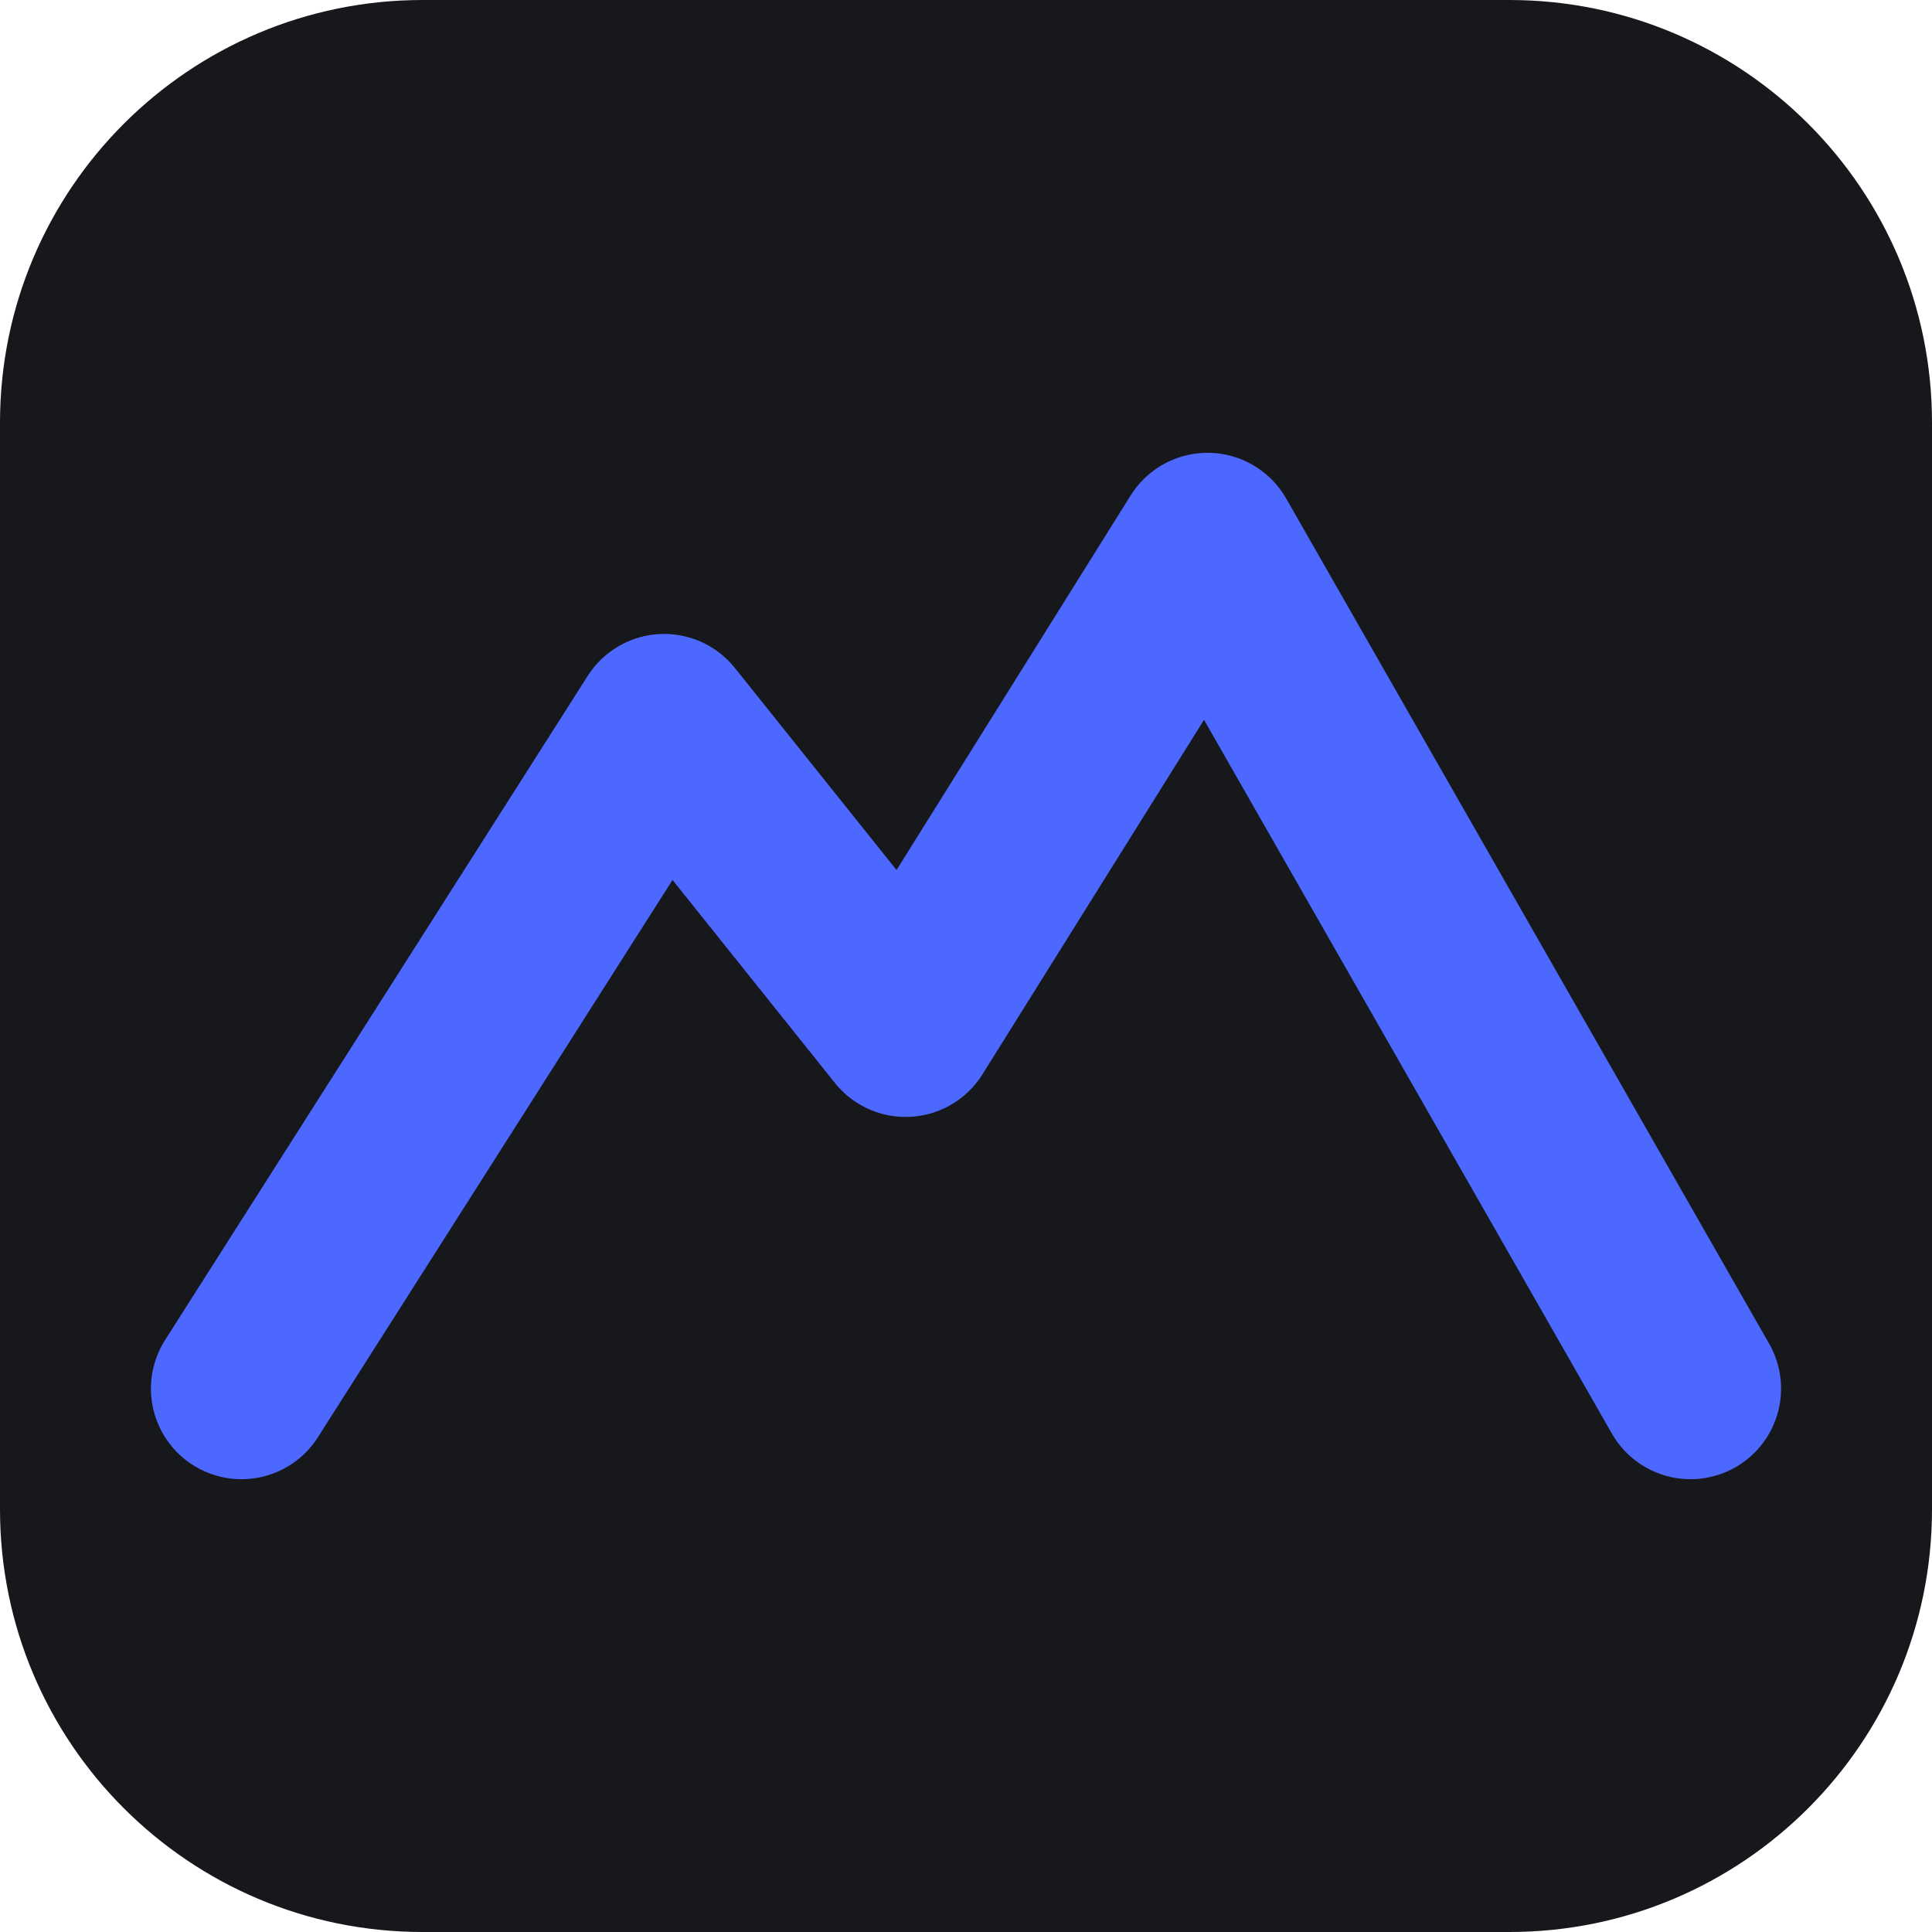
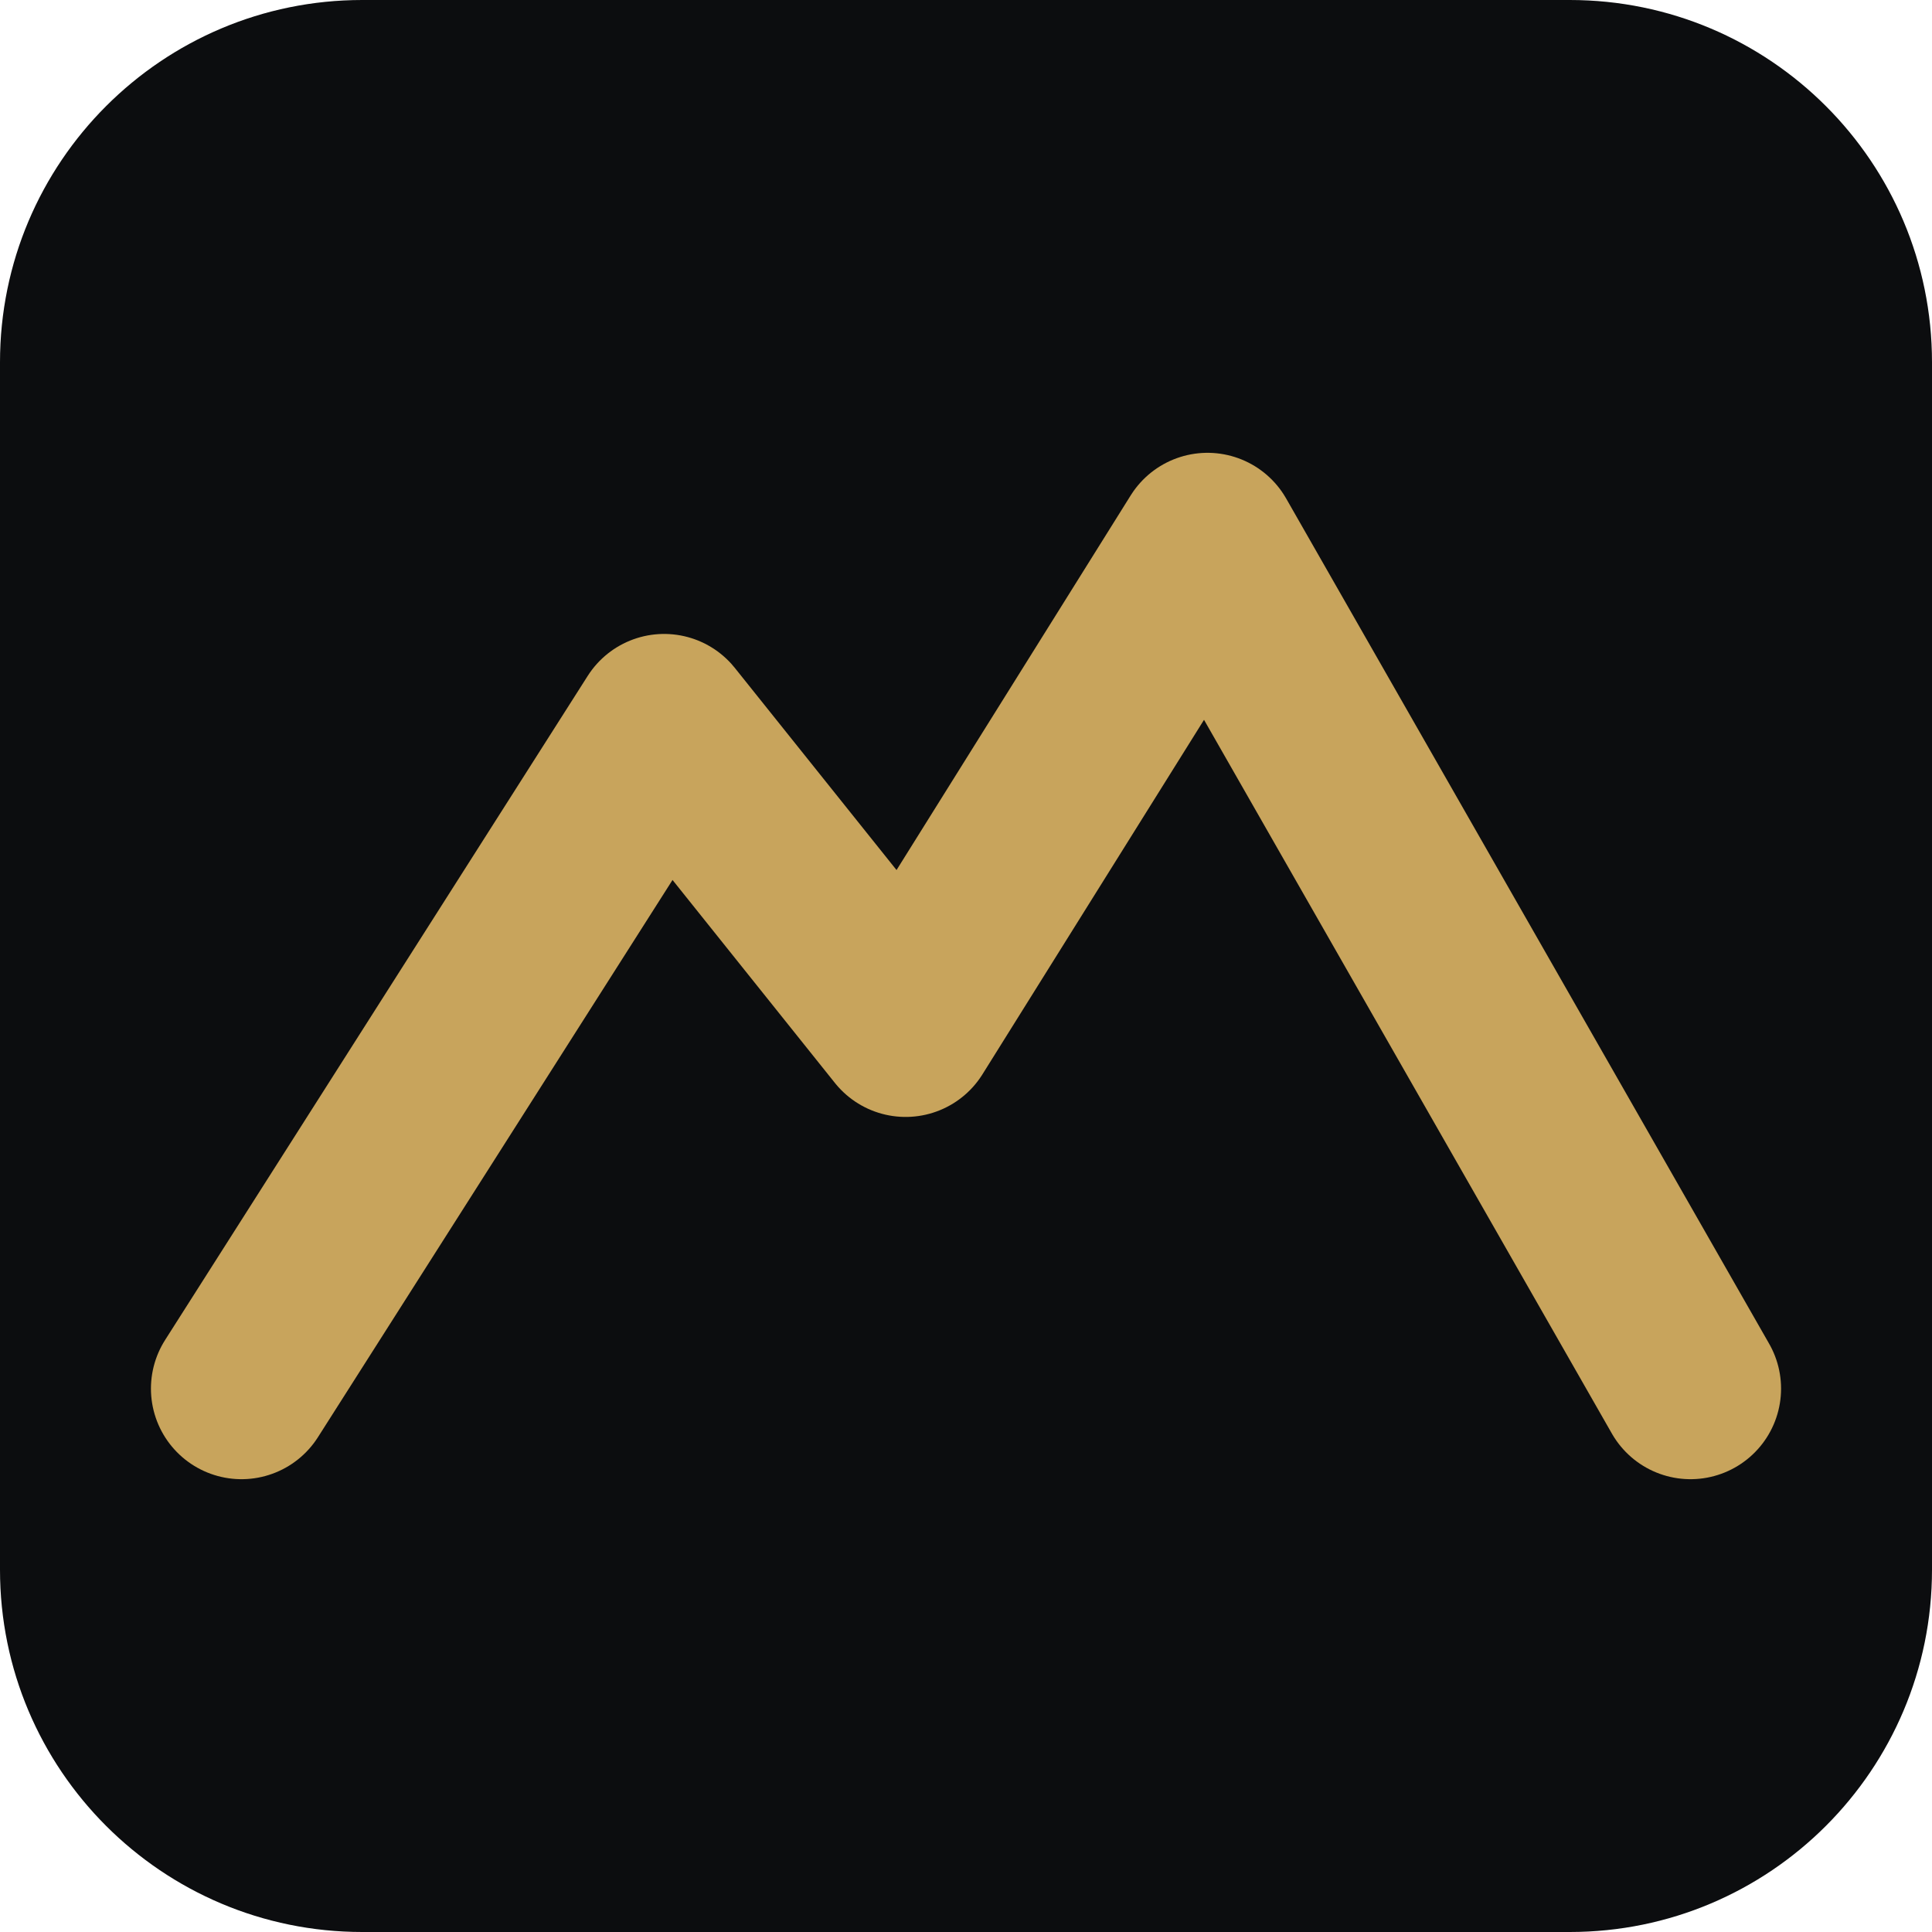
<svg xmlns="http://www.w3.org/2000/svg" viewBox="0 0 64 64">
-   <rect width="64" height="64" rx="14" fill="#17181c" />
-   <path d="M8 46 L22 24 L30 34 L40 18 L56 46" fill="none" stroke="#4d68ff" stroke-width="6" stroke-linecap="round" stroke-linejoin="round" />
+   <rect width="64" height="64" rx="12" fill="#0c0d0f" />
+   <path d="M8 46 L22 24 L30 34 L40 18 L56 46" fill="none" stroke="#c8a45c" stroke-width="6" stroke-linecap="round" stroke-linejoin="round" />
</svg>
